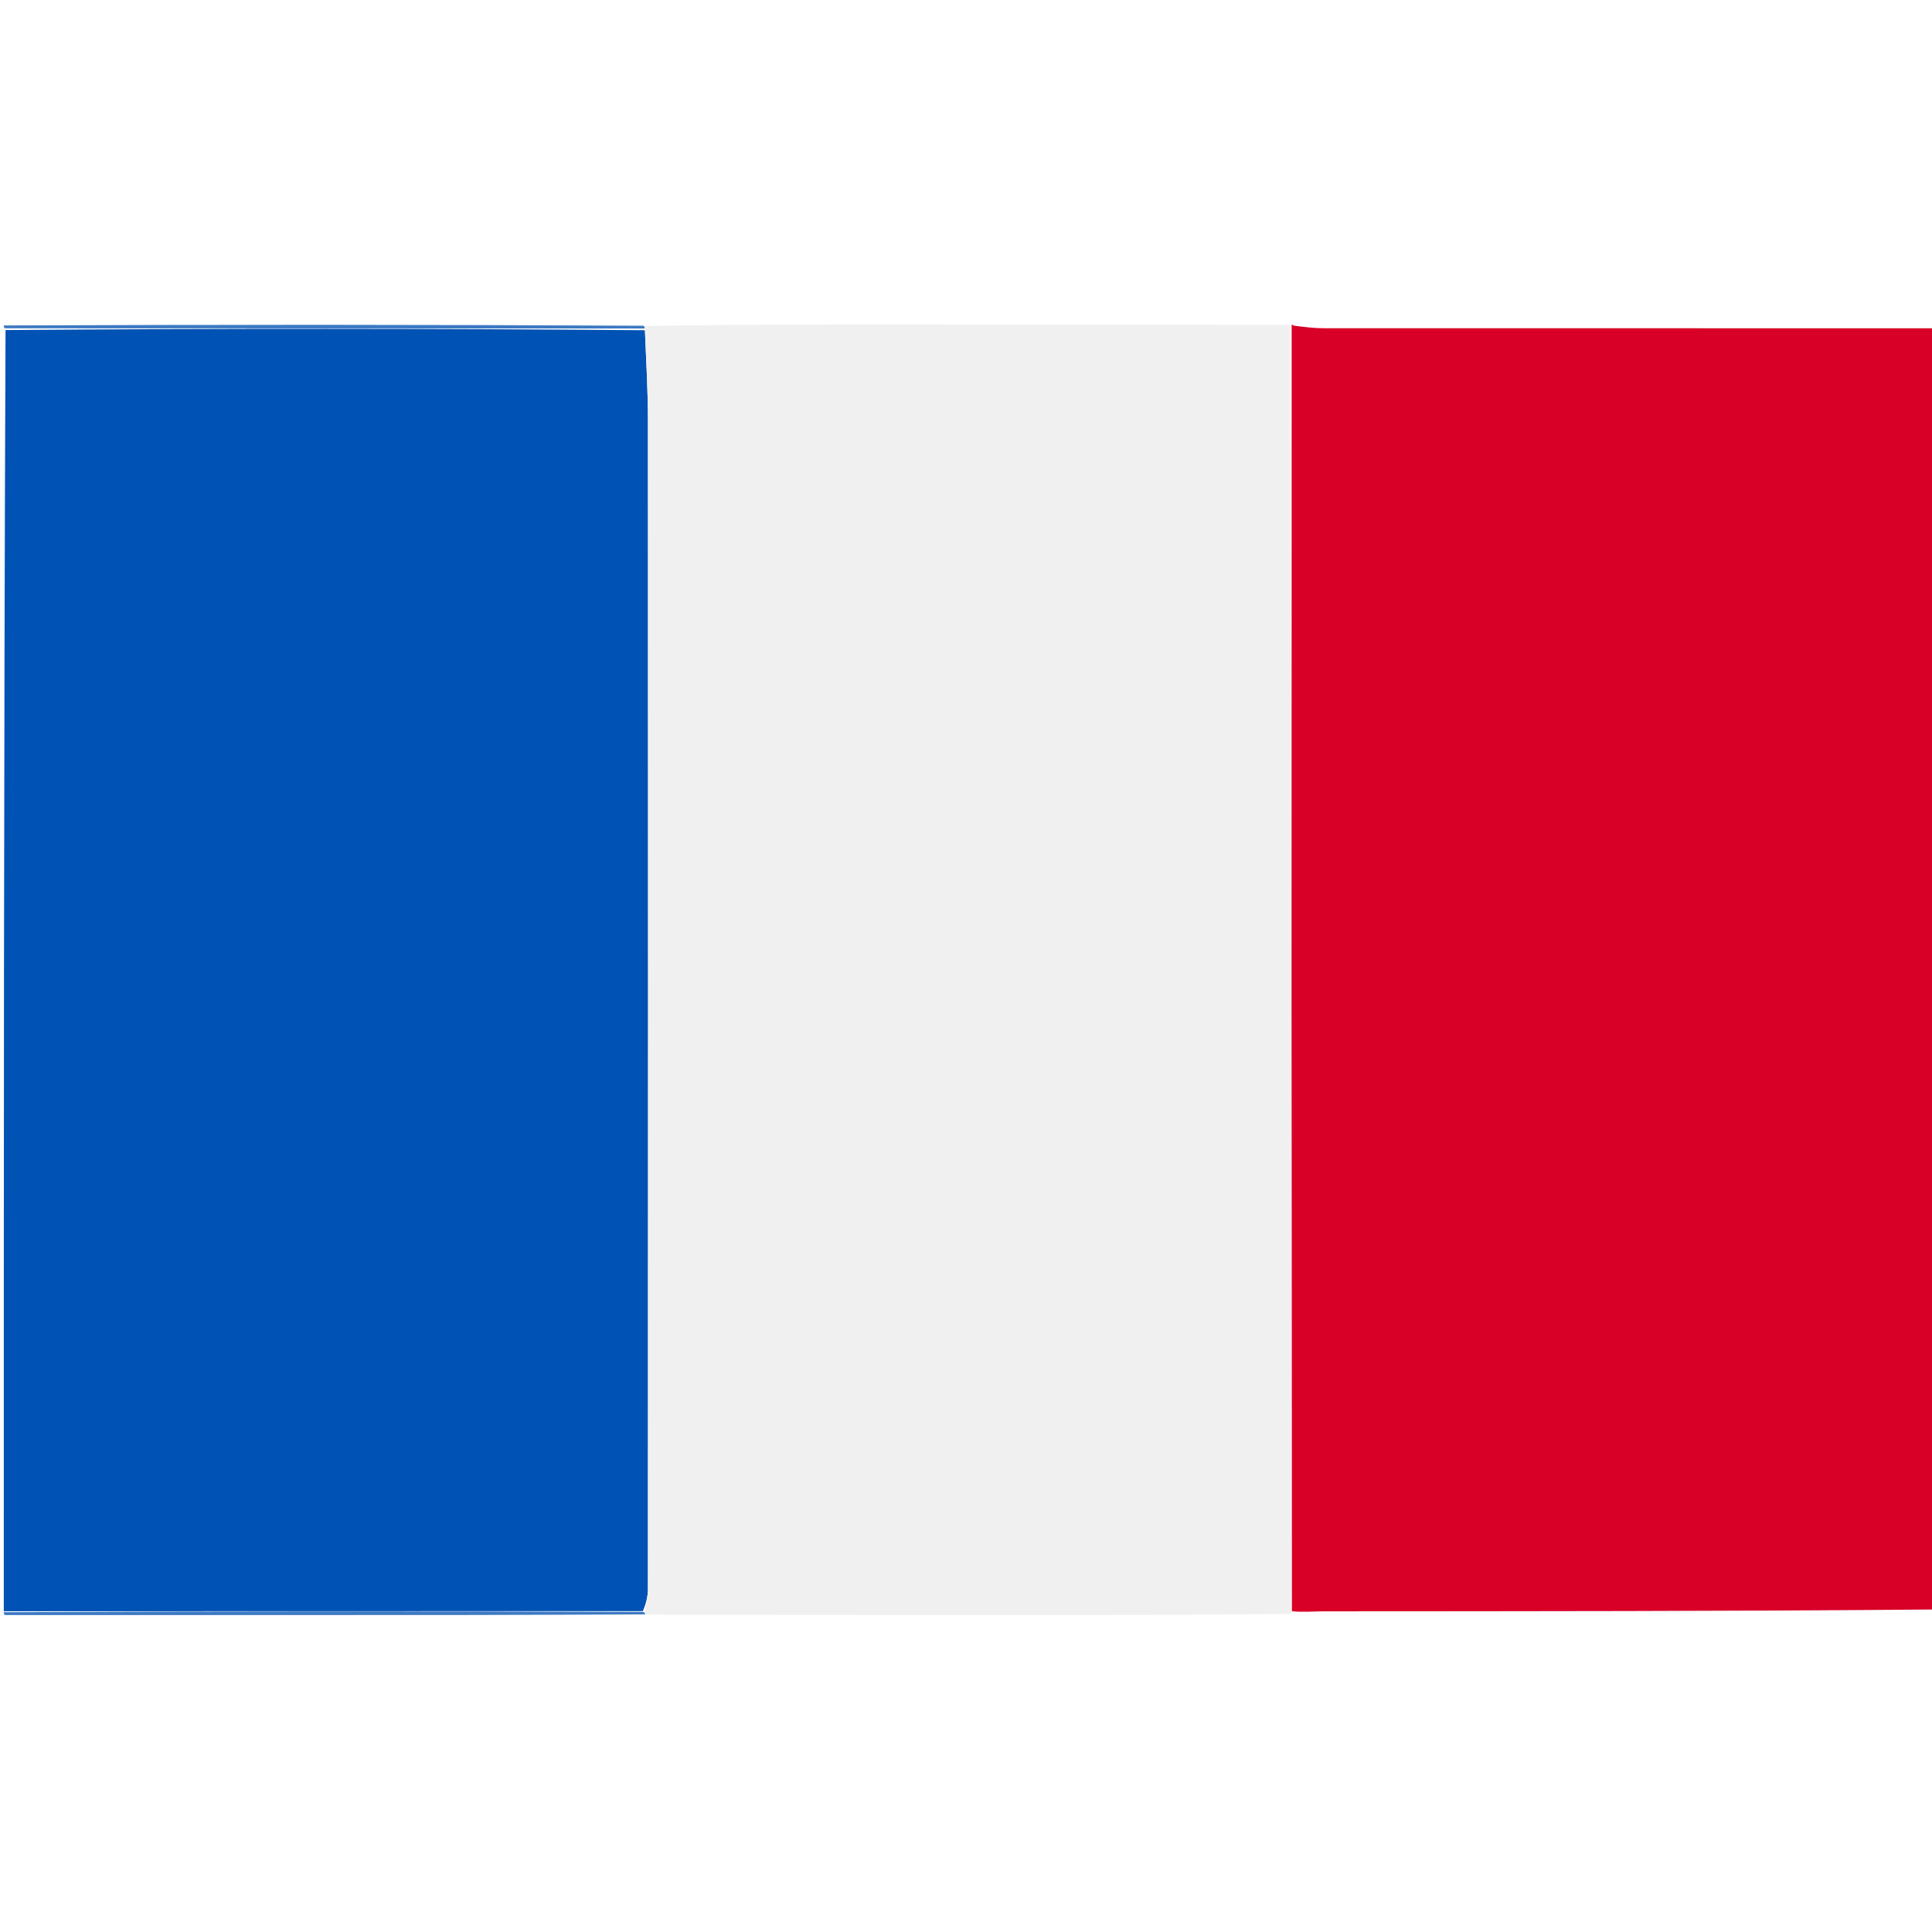
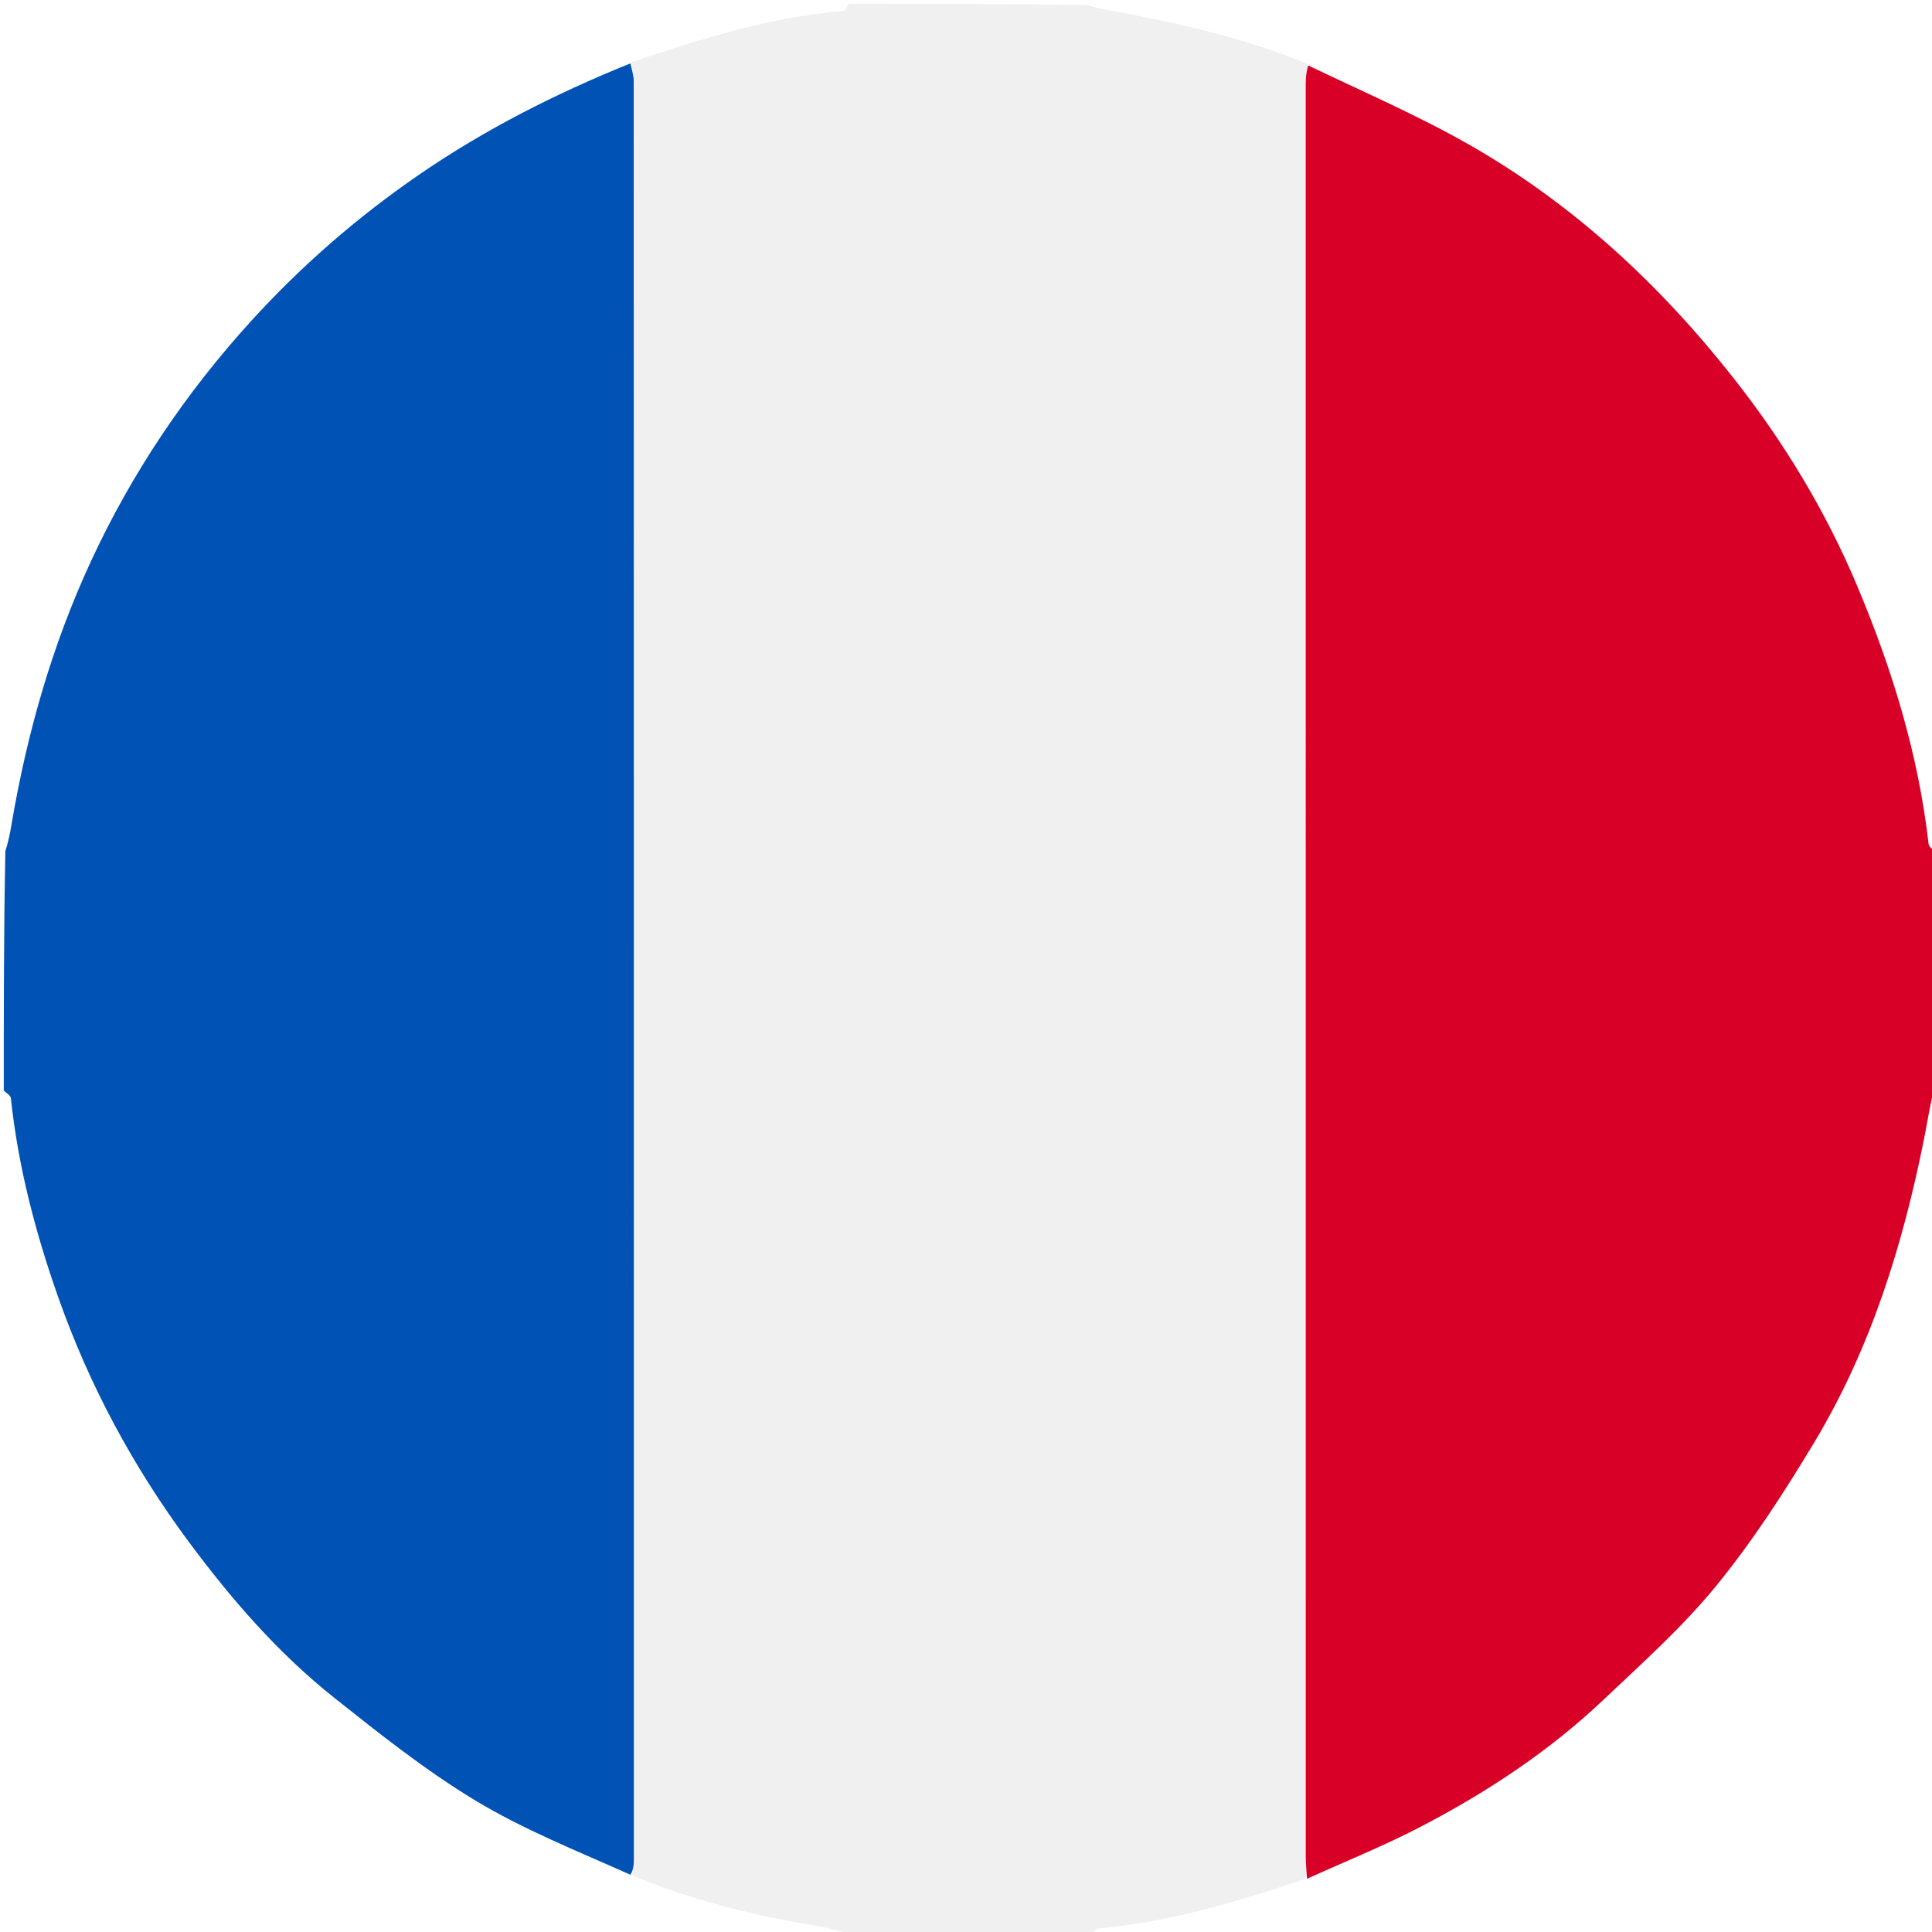
<svg xmlns="http://www.w3.org/2000/svg" version="1.1" id="Layer_1" x="0px" y="0px" width="100%" viewBox="0 0 512 512" enable-background="new 0 0 512 512" xml:space="preserve">
-   <path fill="#D80027" opacity="1" stroke="none" d=" M513,87   C513,200.022 513,313.044 512.531,426.533   C458.317,427 404.571,426.993 350.825,427.02   C348.009,427.021 345.192,427.307 342.323,426.979   C342.264,313.054 342.257,199.61 342.304,86.091   C342.359,86.016 342.534,86.078 342.923,86.303   C345.793,86.686 348.274,86.979 350.755,86.98   C404.837,87.006 458.918,87 513,87  z" />
-   <path fill="#0052B4" opacity="1" stroke="none" d=" M1,427   C1,313.978 1,200.956 1.469,87.467   C58.239,87.017 114.541,87.035 170.911,87.513   C171.235,95.765 171.712,103.556 171.716,111.348   C171.766,214.62 171.754,317.892 171.712,421.165   C171.711,423.093 171.145,425.02 170.384,426.96   C113.617,426.982 57.309,426.991 1,427  z" />
-   <path fill="#3C79C3" opacity="1" stroke="none" d=" M1,86.25   C57.358,86.01 113.715,86.021 170.527,86.325   C170.981,86.62 170.843,87.052 170.843,87.052   C114.541,87.035 58.239,87.017 1.469,87   C1,87 1,86.5 1,86.25  z" />
-   <path fill="#3C79C3" opacity="1" stroke="none" d=" M171.002,427.834   C154.381,427.889 137.759,427.983 121.138,427.992   C81.404,428.016 41.671,428 1.469,428   C1,428 1,427.5 1,427.25   C57.309,426.991 113.617,426.982 170.453,427.177   C170.981,427.381 171.002,427.834 171.002,427.834  z" />
-   <path fill="#F0F0F0" opacity="1" stroke="none" d=" M342.323,426.979   C342.375,427.46 342.105,427.551 342.084,427.692   C324.771,427.889 307.478,427.983 290.186,427.992   C250.768,428.013 211.35,427.991 171.467,427.91   C171.002,427.834 170.981,427.381 170.912,427.164   C171.145,425.02 171.711,423.093 171.712,421.165   C171.754,317.892 171.766,214.62 171.716,111.348   C171.712,103.556 171.235,95.765 170.911,87.513   C170.843,87.052 170.981,86.62 170.992,86.393   C187.312,86.111 203.622,86.016 219.932,86.008   C260.384,85.988 300.836,86.009 341.769,86.09   C342.257,199.61 342.264,313.054 342.323,426.979  z" />
+   <path fill="#F0F0F0" opacity="1" stroke="none" d=" M225,1   C246.021,1 267.042,1 288.218,1.361   C290.707,2.15 293.042,2.57 295.375,3.004   C312.884,6.261 330.221,10.166 346.559,16.982   C346.172,18.958 346.03,20.617 346.03,22.275   C346.019,178.825 346.019,335.374 346.035,491.923   C346.035,493.914 346.251,495.904 345.949,497.942   C327.73,504.021 309.78,509.422 290.922,511.08   C290.23,511.141 289.638,512.334 289,513   C267.979,513 246.958,513 225.782,512.639   C221.887,511.519 218.164,510.655 214.403,510.017   C198.245,507.279 182.437,503.264 167.461,496.954   C167.835,495.475 167.972,494.316 167.972,493.156   C167.981,335.927 167.983,178.699 167.943,21.47   C167.943,19.913 167.373,18.355 167.27,16.492   C185.826,10.312 204.188,4.469 223.573,2.903   C224.096,2.861 224.526,1.66 225,1  z" />
+   <path fill="#0052B4" opacity="1" stroke="none" d=" M167.07,16.797   C167.373,18.355 167.943,19.913 167.943,21.47   C167.983,178.699 167.981,335.927 167.972,493.156   C167.972,494.316 167.835,495.475 167.086,496.833   C152.851,490.474 138.724,484.855 125.89,477.098   C112.777,469.174 100.642,459.515 88.605,449.954   C73.662,438.084 61.224,423.715 49.88,408.4   C35.231,388.622 23.702,367.165 15.498,343.968   C9.417,326.771 4.806,309.196 2.873,290.988   C2.797,290.267 1.649,289.66 1,289   C1,267.979 1,246.958 1.417,225.564   C2.231,223.014 2.655,220.842 3.023,218.661   C7.115,194.465 13.786,171.01 24.104,148.729   C34.939,125.332 49.242,104.087 66.573,85.05   C79.832,70.487 94.64,57.586 110.95,46.365   C128.527,34.272 147.36,24.748 167.07,16.797  z" />
+   <path fill="#D80027" opacity="1" stroke="none" d=" M346.366,497.894   C346.251,495.904 346.035,493.914 346.035,491.923   C346.019,335.374 346.019,178.825 346.03,22.275   C346.03,20.617 346.172,18.958 346.696,17.35   C361.131,24.273 375.498,30.477 389.026,38.158   C416.751,53.899 439.826,75.326 459.447,100.248   C472.704,117.085 483.811,135.383 492.186,155.301   C501.432,177.292 508.372,199.826 511.086,223.588   C511.185,224.454 512.338,225.199 513,226   C513,246.688 513,267.375 512.584,288.406   C511.433,293.018 510.794,297.307 509.946,301.554   C504.287,329.912 495.787,357.331 480.805,382.236   C472.906,395.367 464.513,408.373 454.851,420.218   C445.912,431.177 435.197,440.739 424.88,450.511   C410.408,464.218 393.845,475.108 376.21,484.254   C366.512,489.283 356.33,493.378 346.366,497.894  z" />
</svg>
